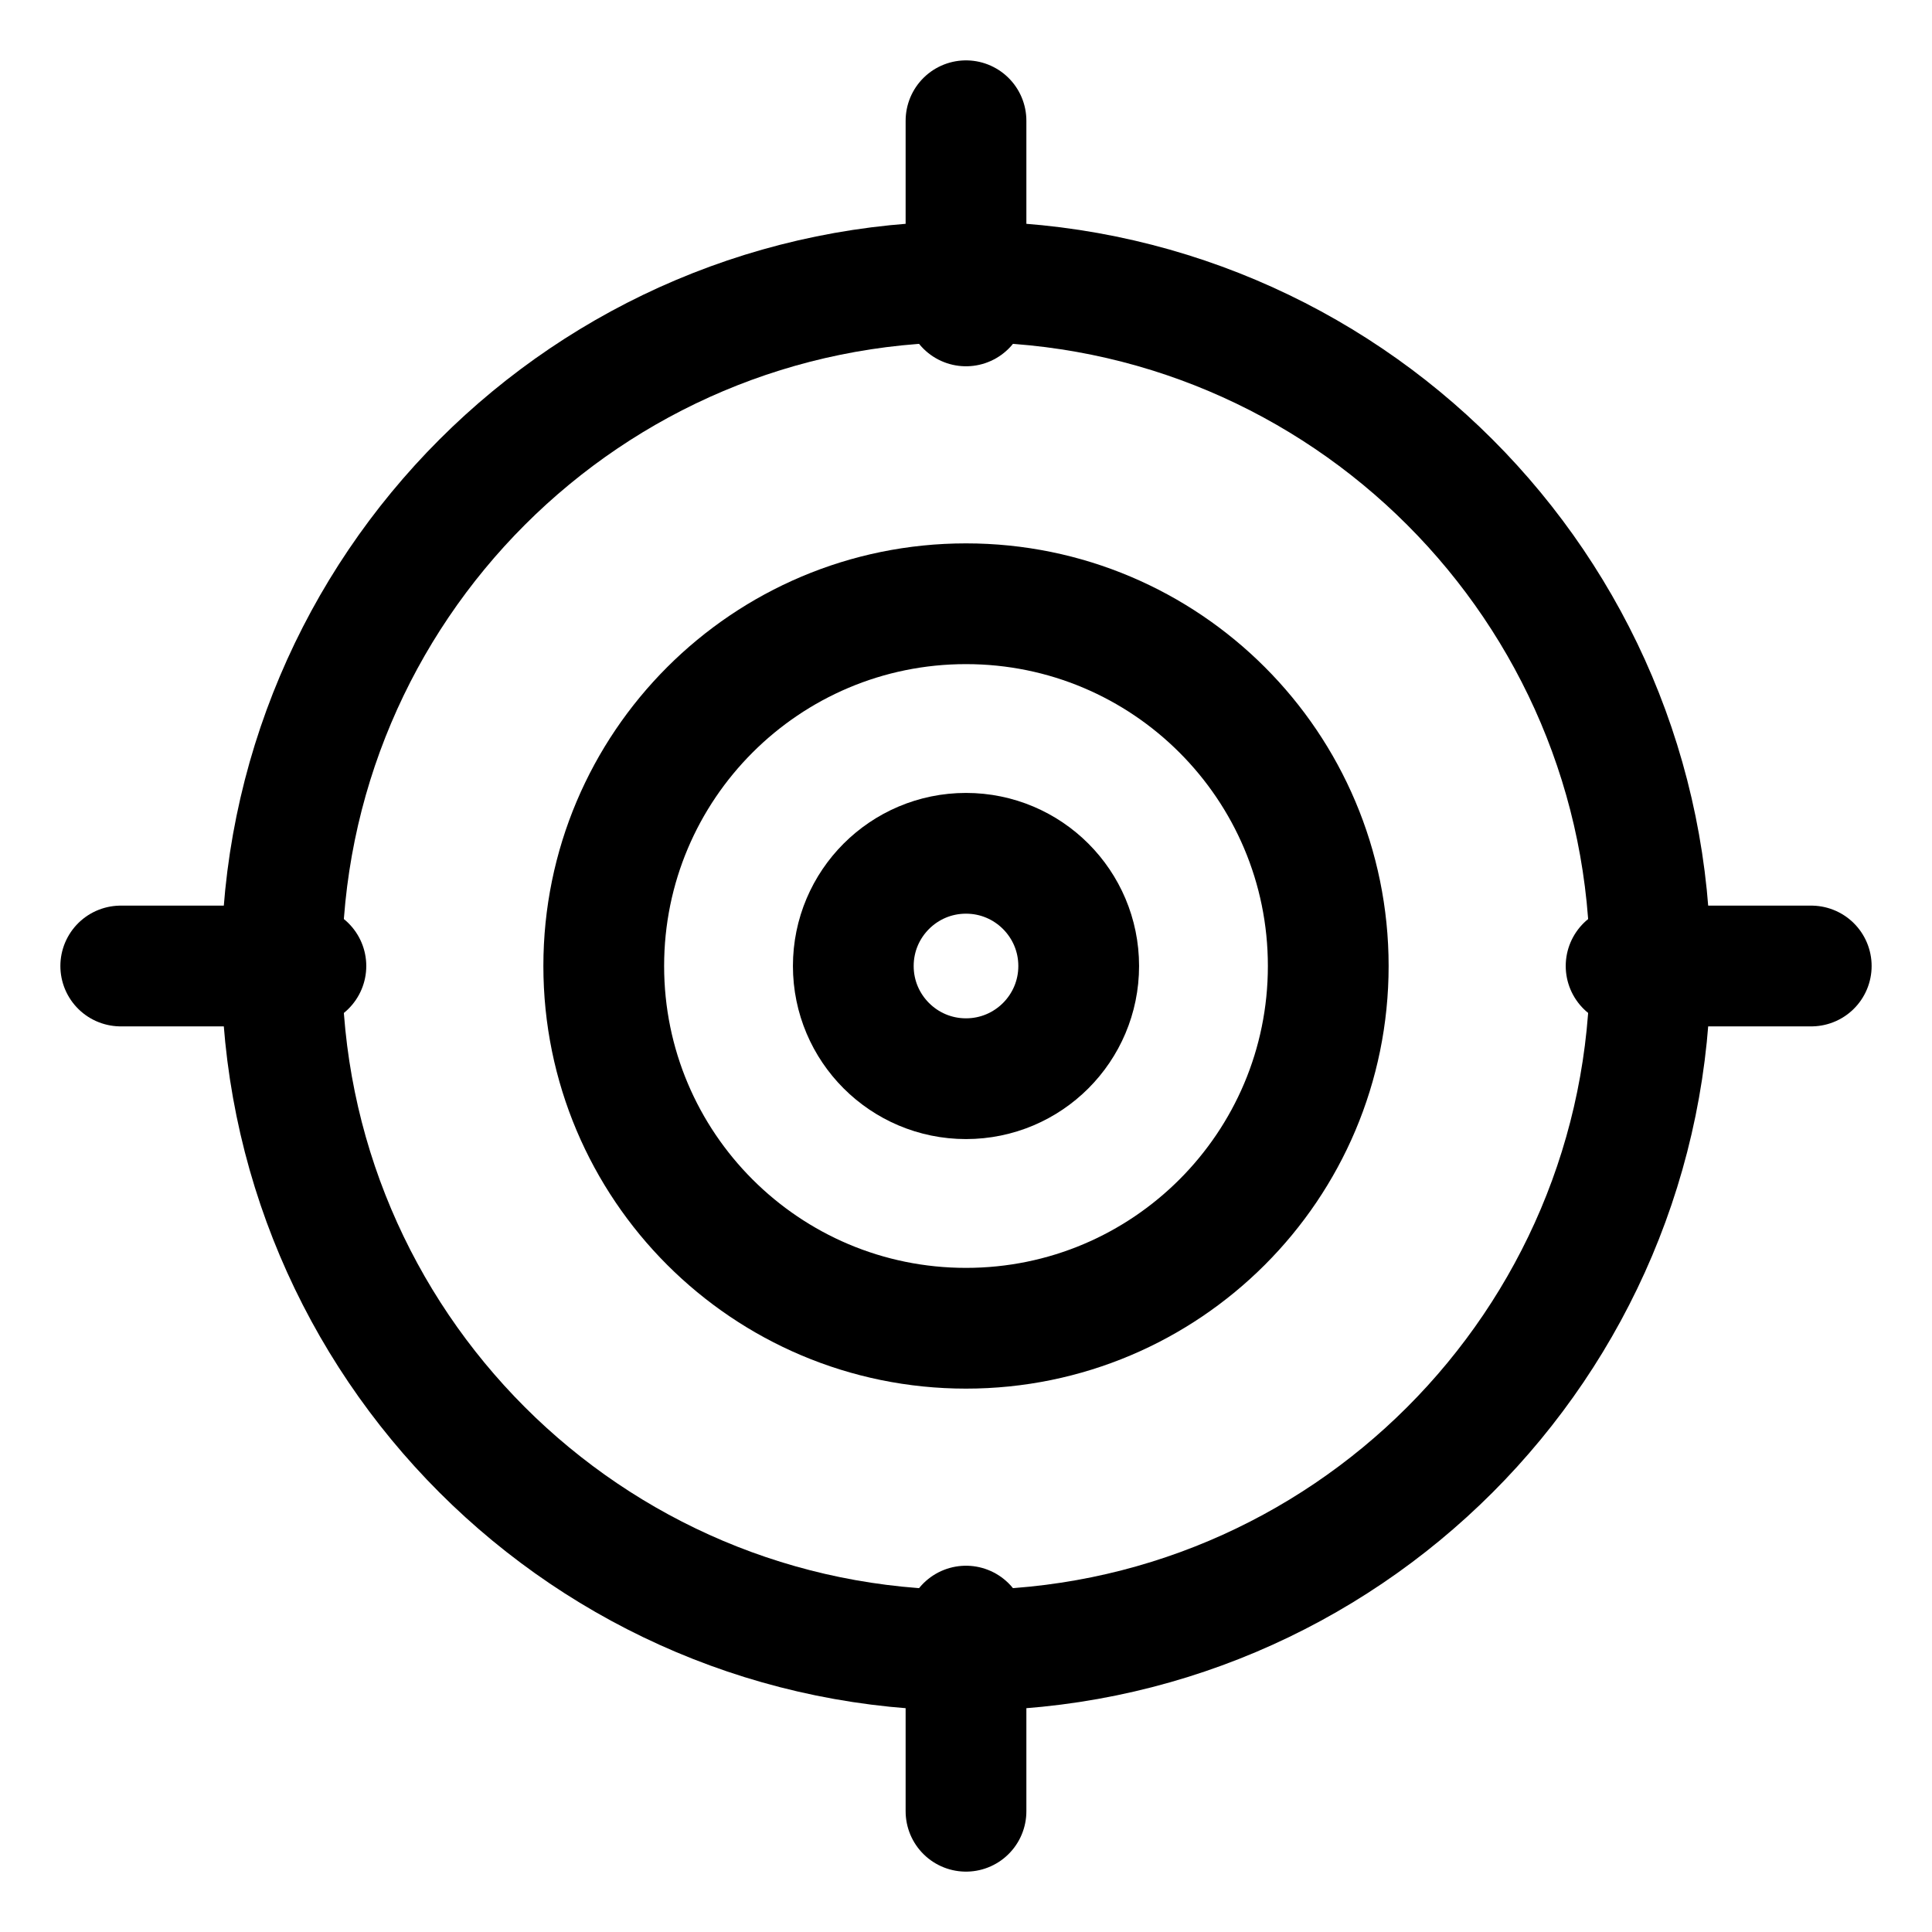
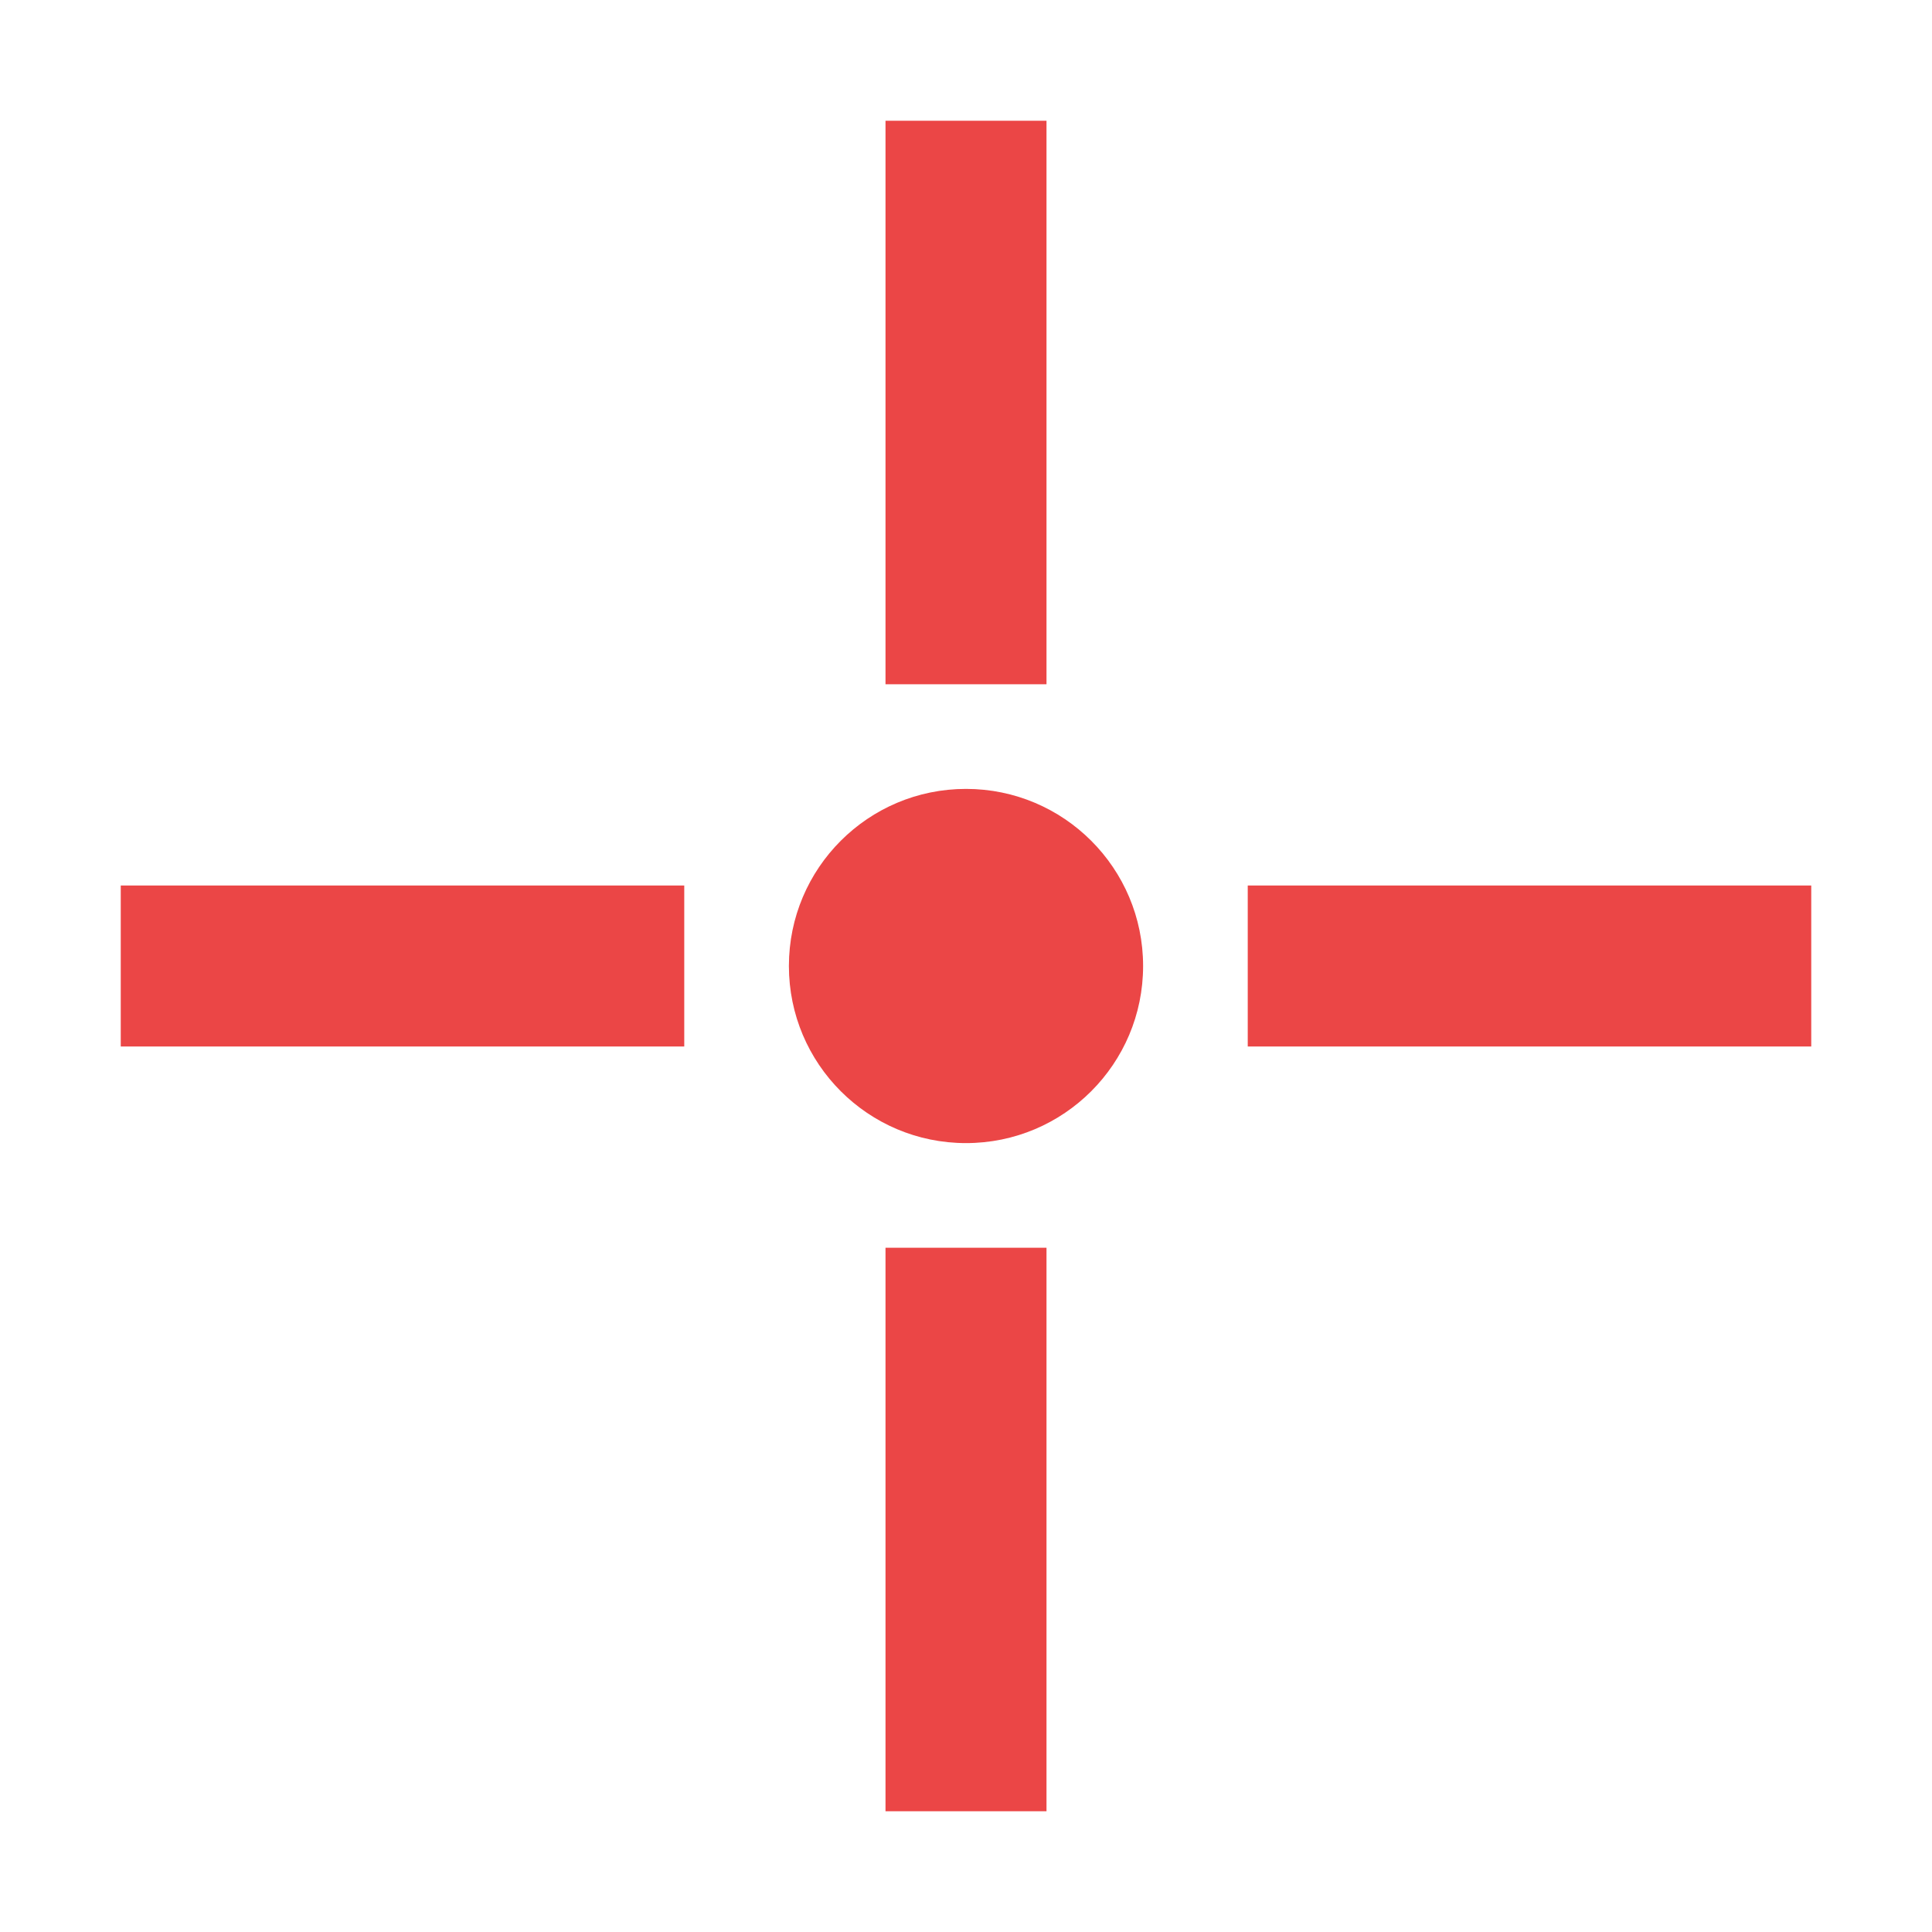
<svg xmlns="http://www.w3.org/2000/svg" width="24" height="24" viewBox="0 0 24 24">
-   <g fill="none" stroke="currentColor" stroke-width="1.5" stroke-linecap="round" stroke-linejoin="round">
-     <circle cx="12" cy="12" r="8.5" />
-     <circle cx="12" cy="12" r="4.5" />
-     <circle cx="12" cy="12" r="1.4" />
-     <path d="M12 1.5v2.3M12 20.2v2.3M1.5 12h2.3M20.2 12h2.3" />
+   <g fill="none" stroke="#EB4646" stroke-width="2" stroke-linecap="square">
+     <path d="M12 2.5v5M12 16.5v5M2.5 12h5M16.5 12h5" />
  </g>
+   <circle cx="12" cy="12" r="2.2" fill="#EB4646" />
</svg>
